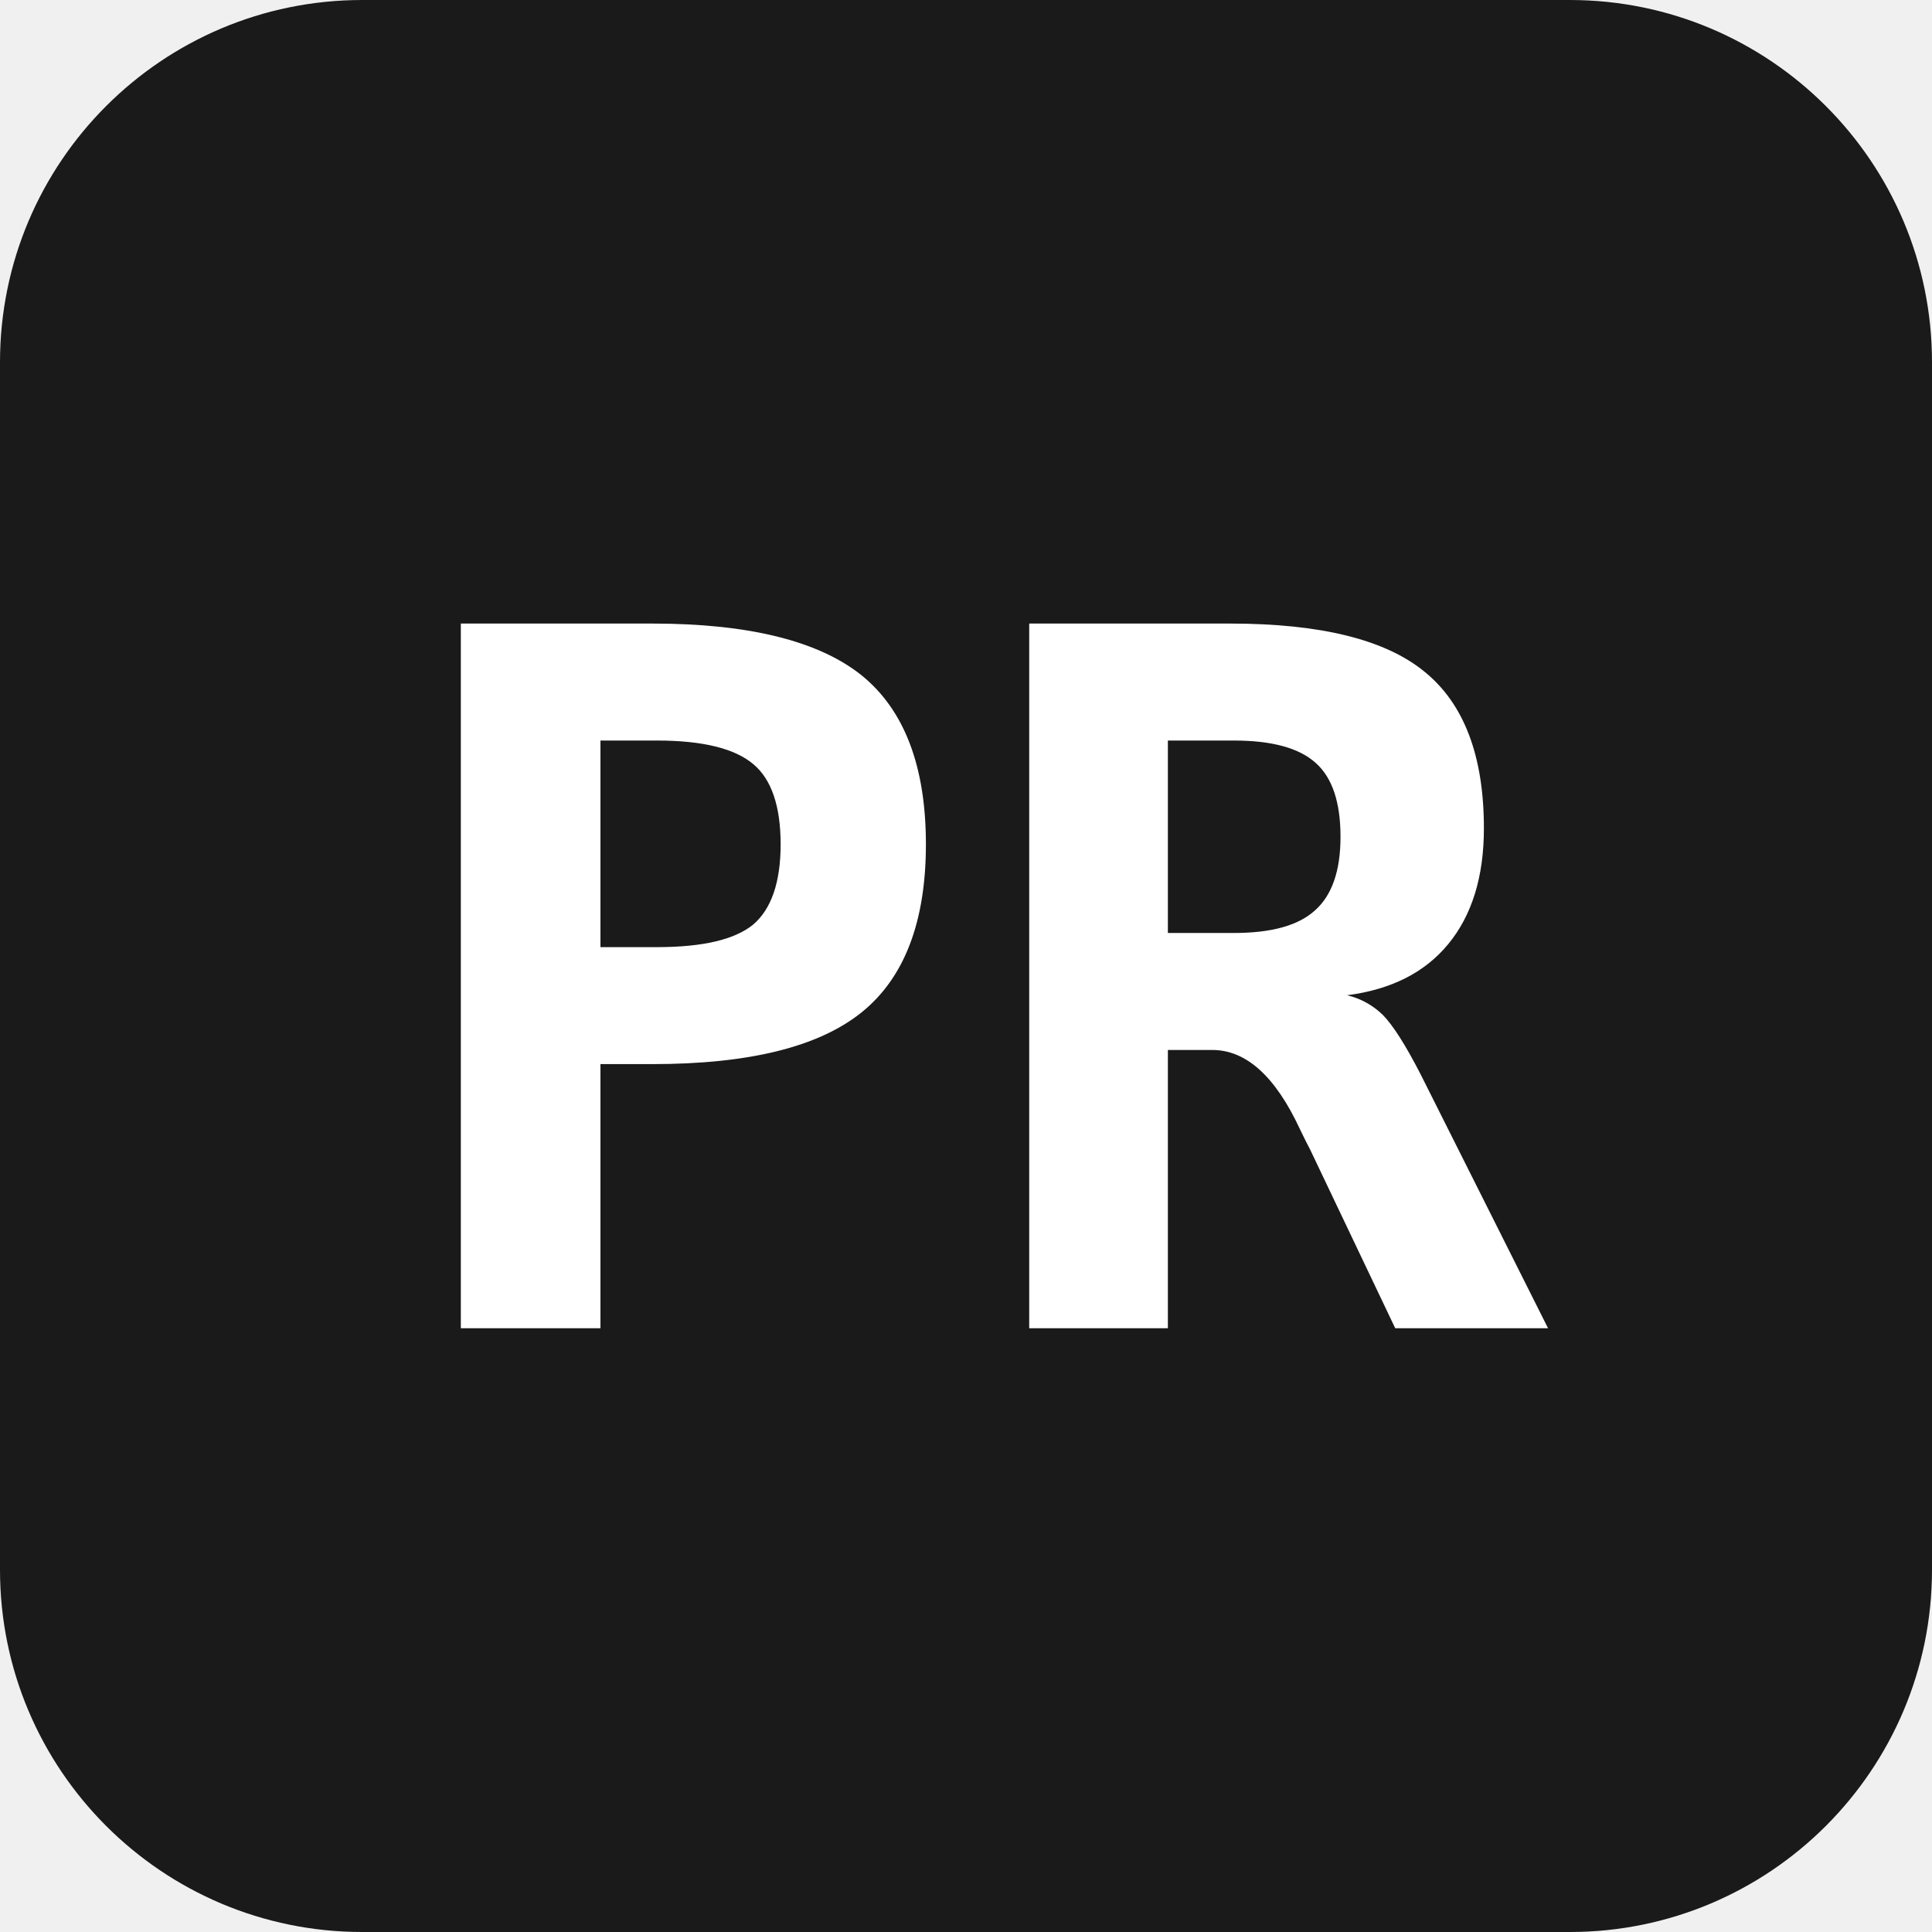
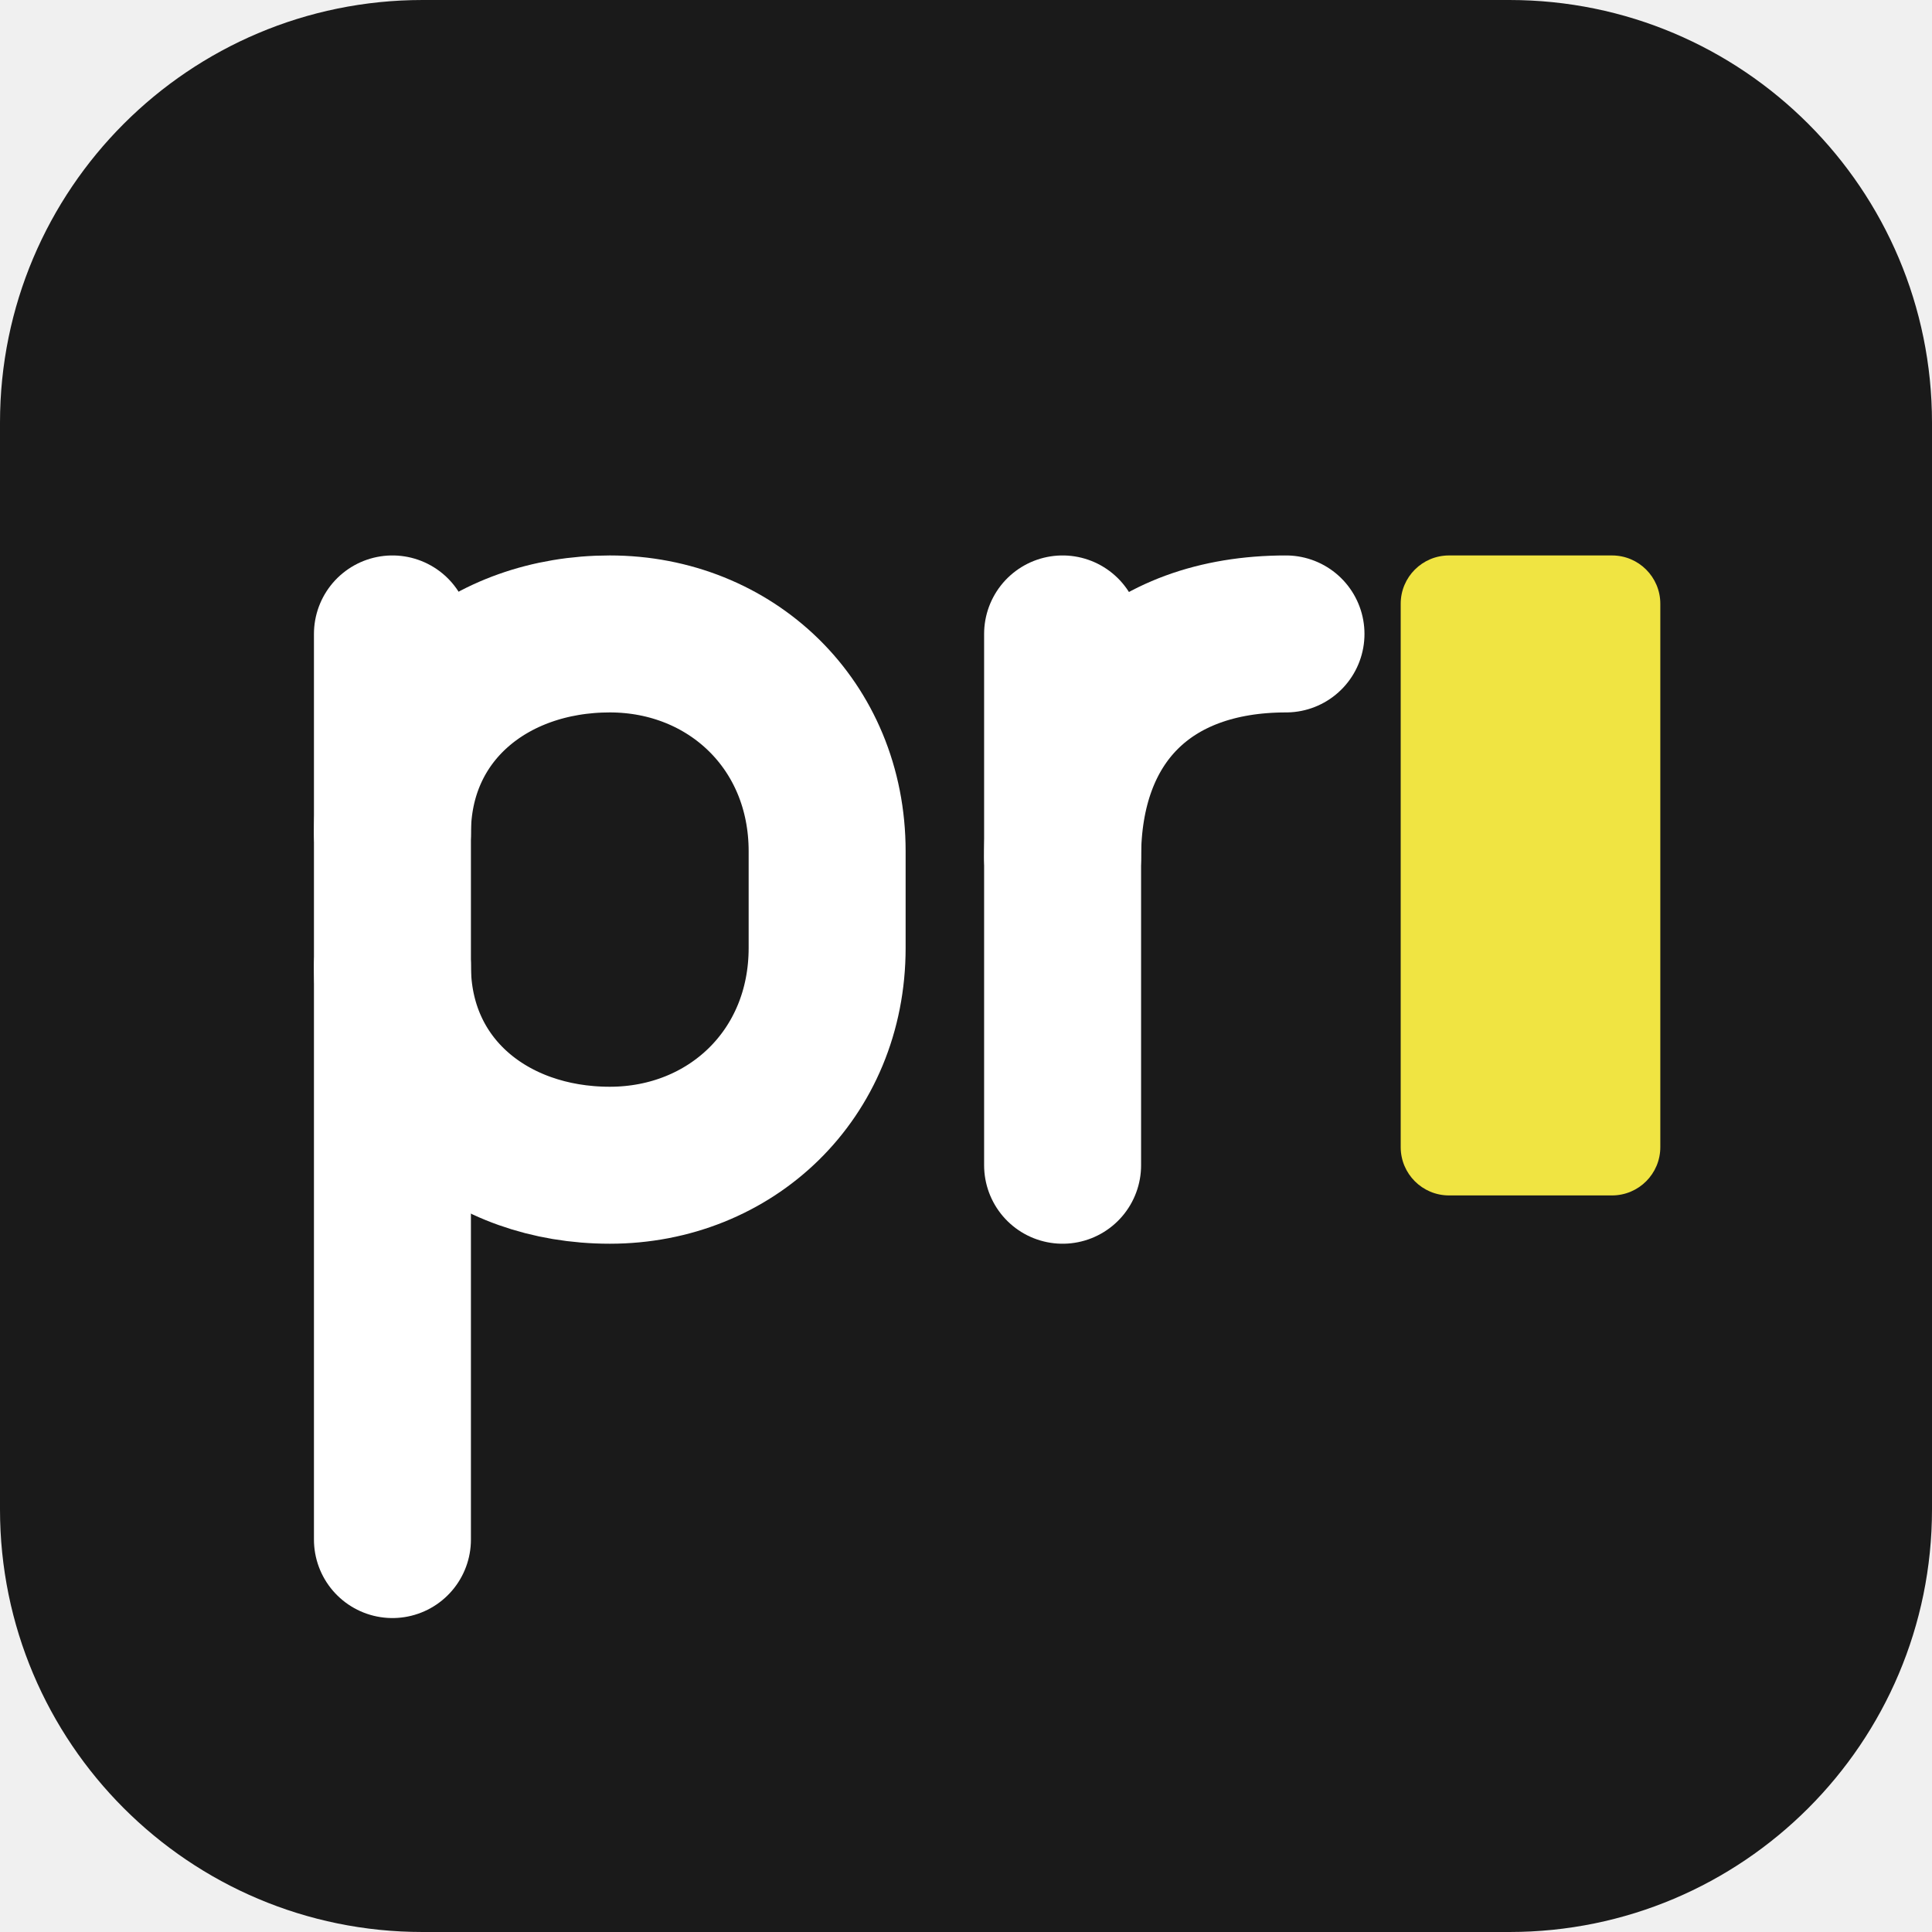
<svg xmlns="http://www.w3.org/2000/svg" viewBox="0 0 32 32">
-   <rect width="32" height="32" rx="6" fill="#1a1a1a" />
-   <text x="16" y="22" text-anchor="middle" font-family="ui-monospace,SFMono-Regular,Menlo,Monaco,monospace" font-size="16" font-weight="700" fill="#fff">PR</text>
+   <rect width="32" height="32" rx="7" fill="#1a1a1a" />
+   <g fill="none" stroke="#ffffff" stroke-width="2.6" stroke-linecap="round" stroke-linejoin="round">
+     <path d="M6.5 10.5v15" />
+     <path d="M6.5 13.8c0-2 1.6-3.3 3.6-3.3s3.6 1.5 3.6 3.6v1.6c0 2.1-1.6 3.6-3.6 3.6s-3.6-1.3-3.6-3.3" />
+     <path d="M17.6 10.5v8.8" />
+     <path d="M17.6 14.2c0-2.3 1.4-3.7 3.7-3.7" />
+   </g>
+   <rect x="23.2" y="9.2" width="4.3" height="10.6" rx="0.8" fill="#f0e442" />
</svg>
